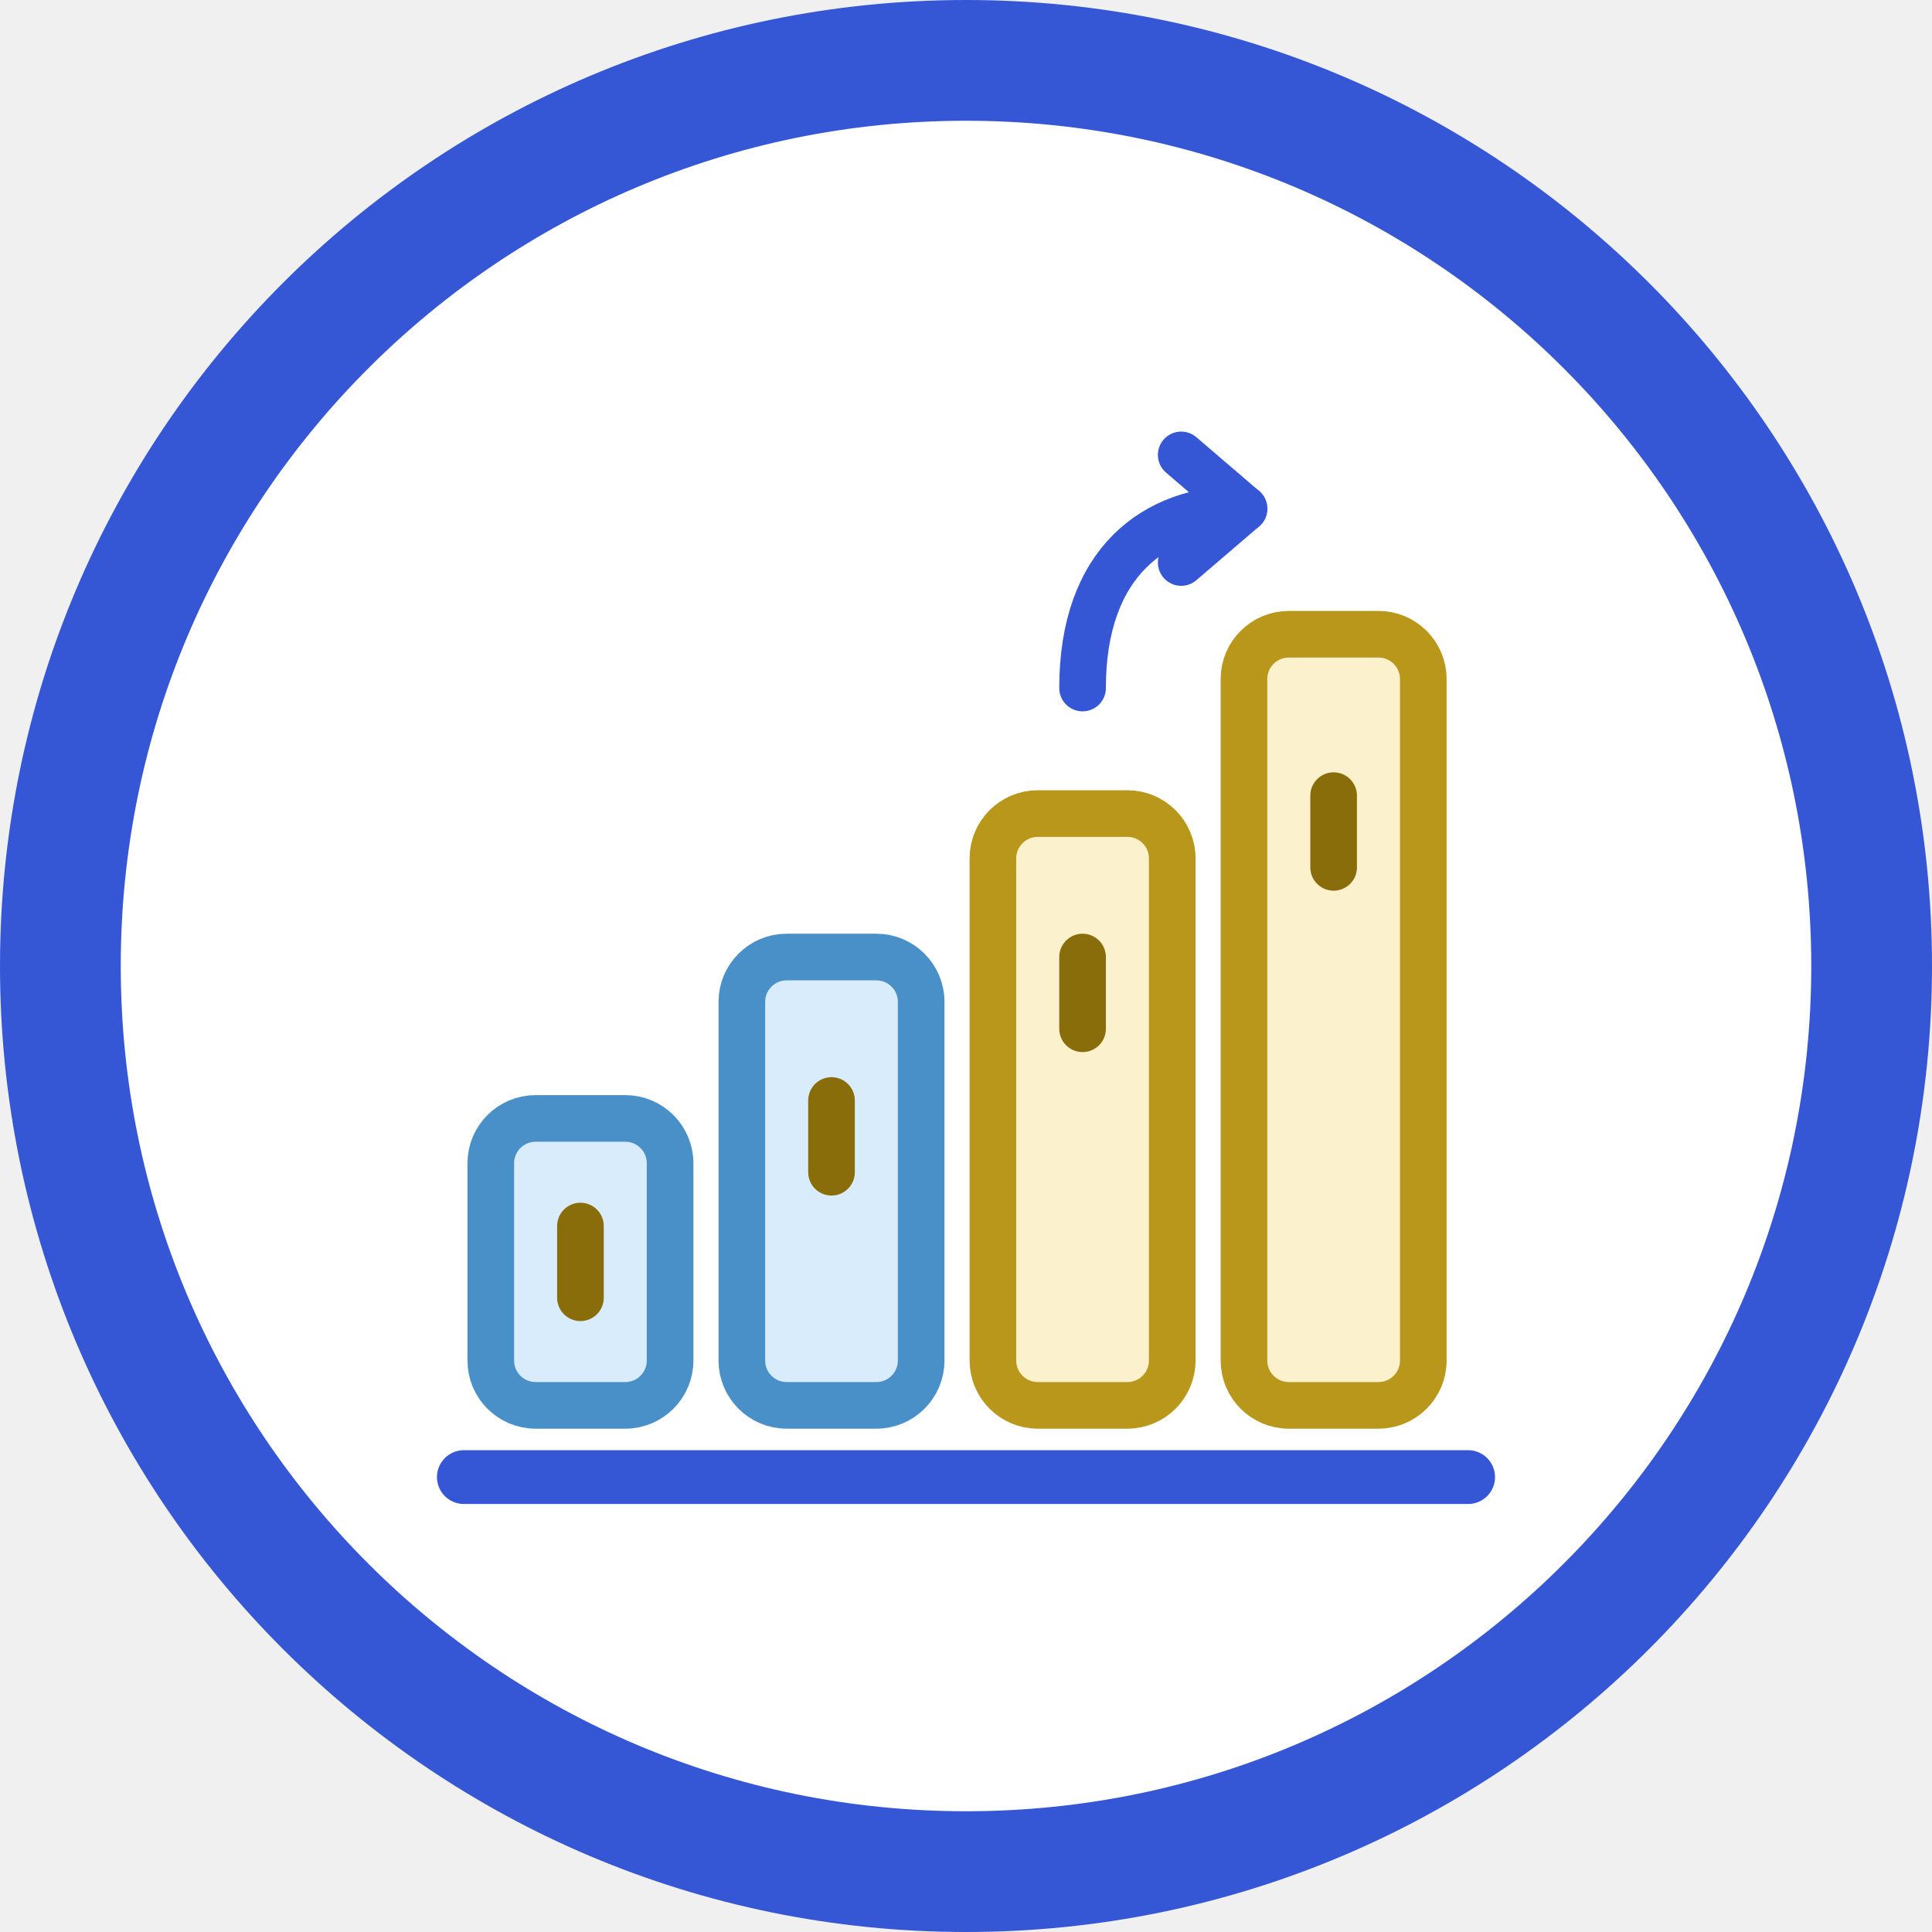
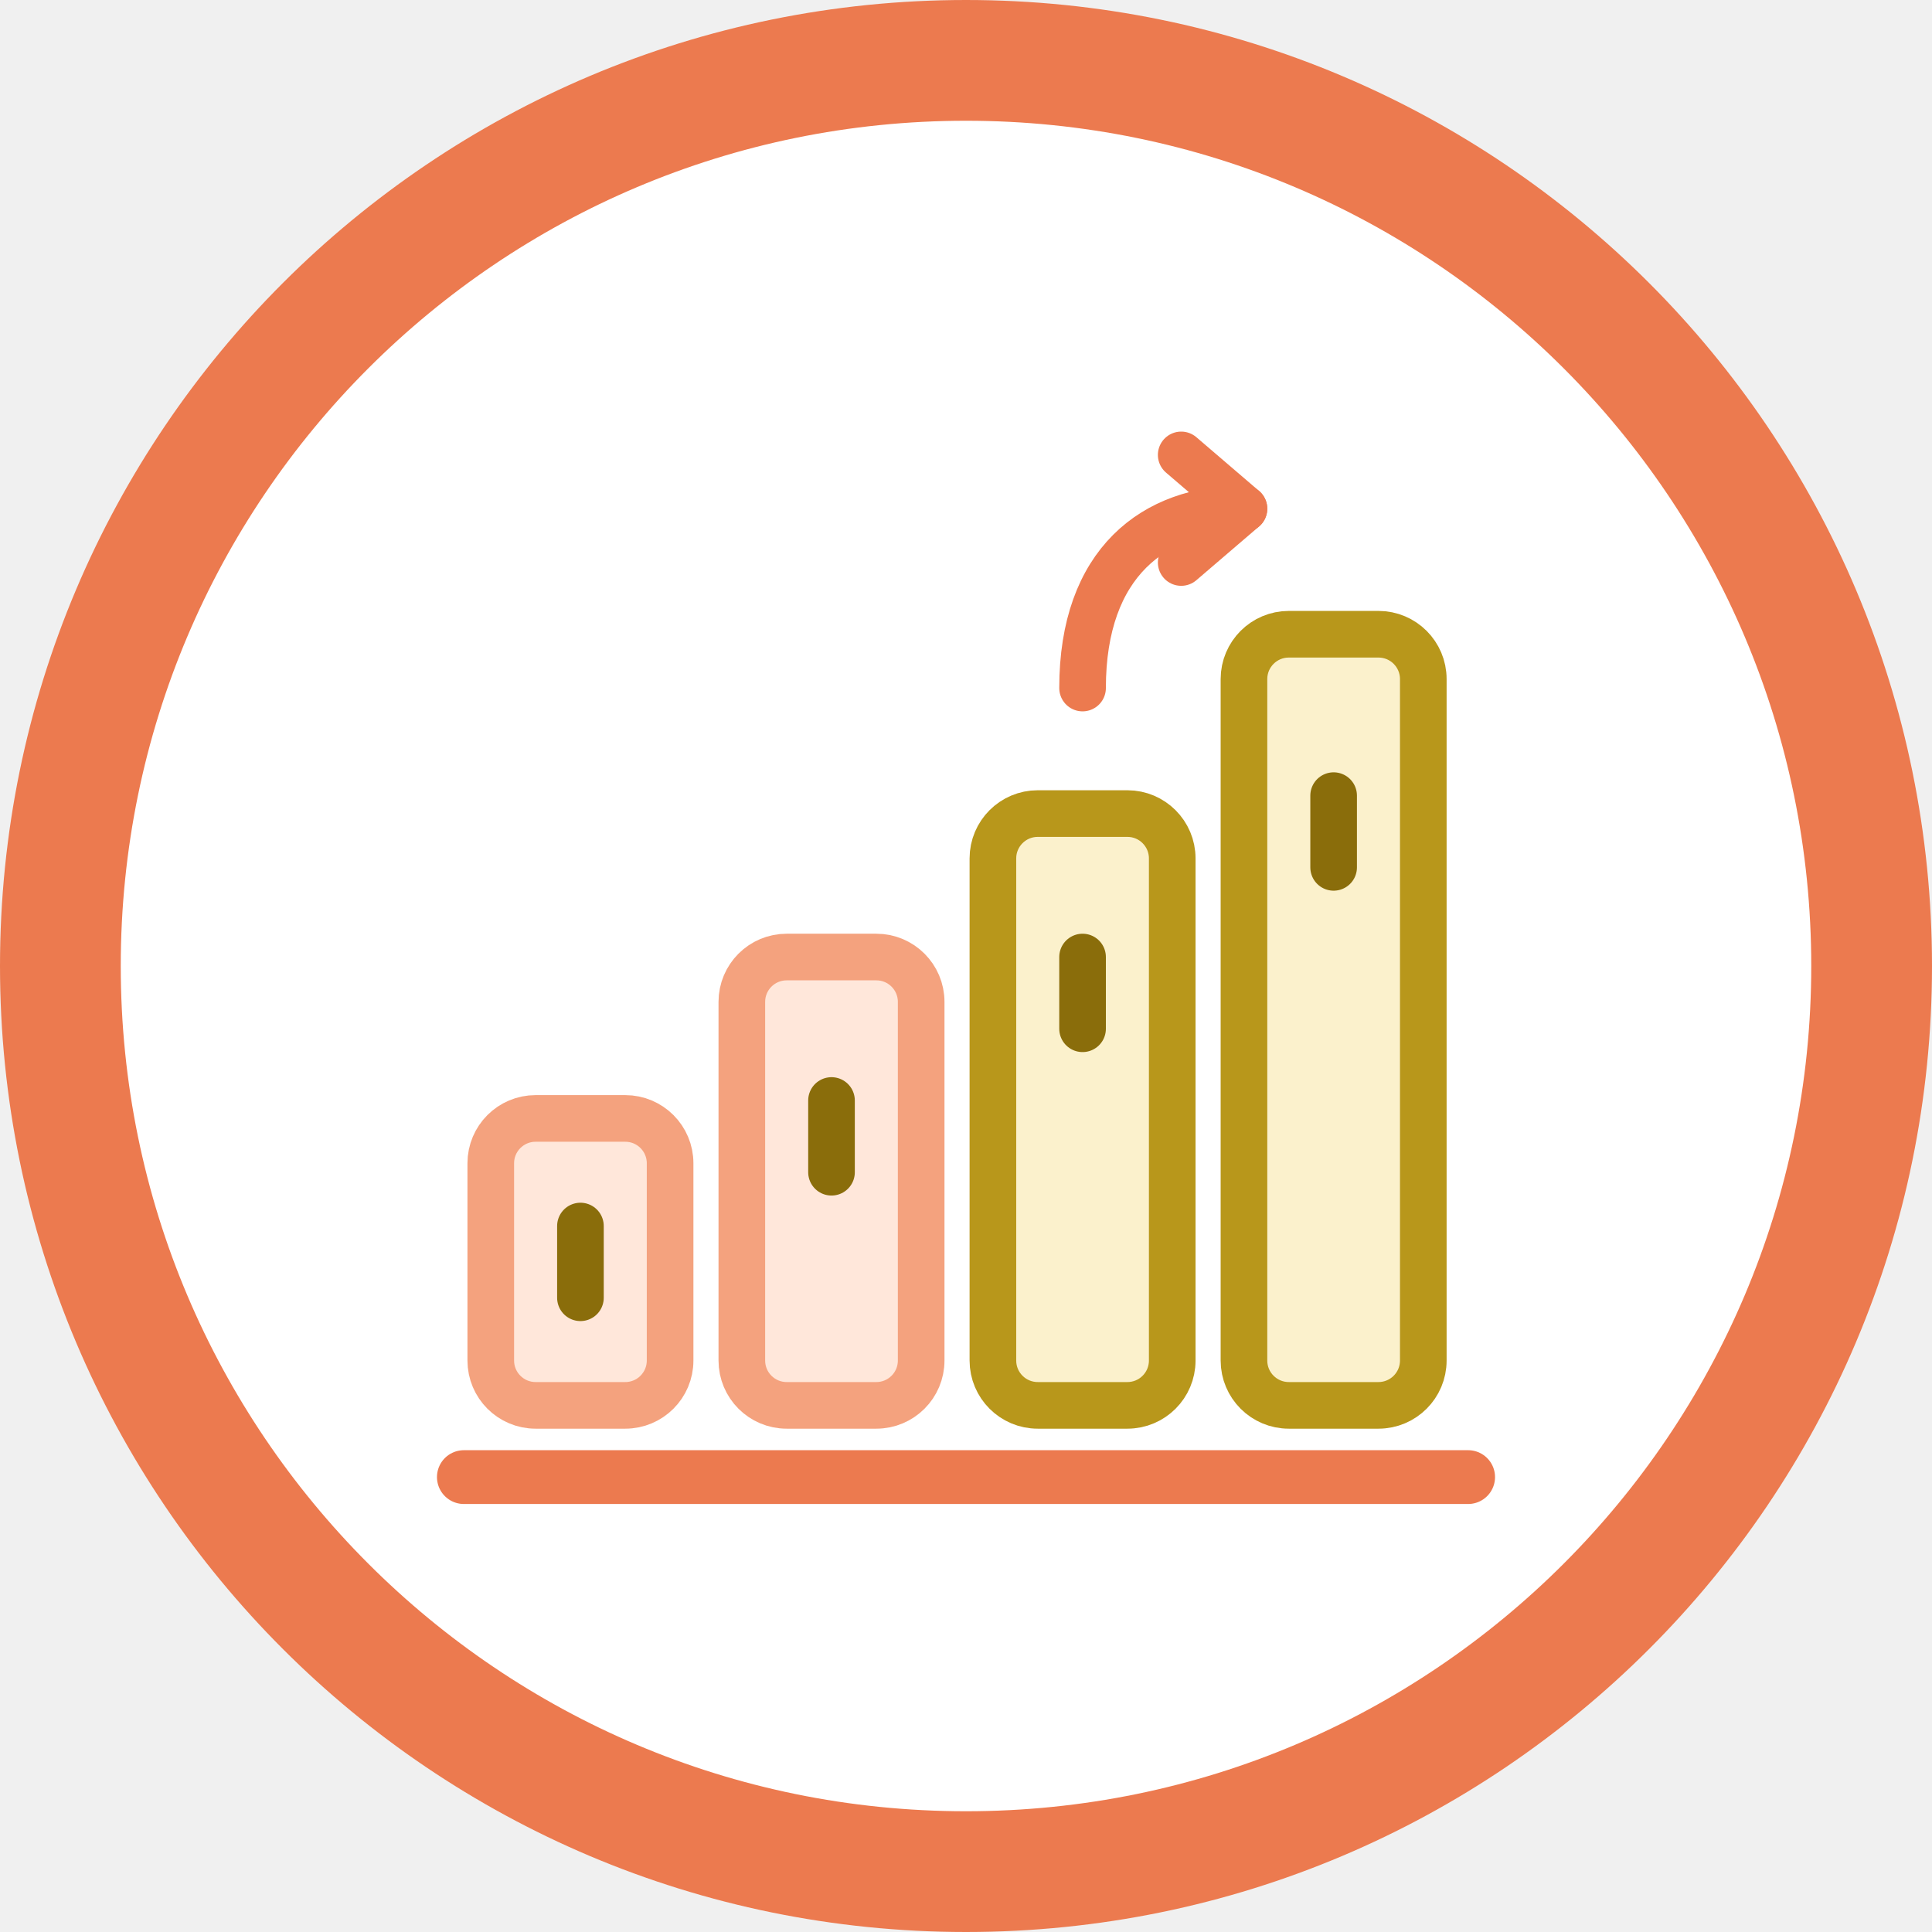
<svg xmlns="http://www.w3.org/2000/svg" viewBox="0 0 64 64" data-badge="1">
-   <circle cx="32" cy="32" r="30" fill="#ffffff" stroke="#3557d6" stroke-width="4" />
+   <circle cx="32" cy="32" r="30" fill="#ffffff" stroke="#ec7a4f" stroke-width="4" />
  <svg x="14" y="14" width="36" height="36" viewBox="1.7 1.2 60.6 60.6">
    <g stroke-width="2.6" stroke-linejoin="round">
-       <rect x="5.5" y="40" width="10" height="16" rx="2.5" fill="#d8ecfb" stroke="#4a90c8" />
-       <rect x="19.5" y="31" width="10" height="25" rx="2.5" fill="#d8ecfb" stroke="#4a90c8" />
+       <rect x="5.5" y="40" width="10" height="16" rx="2.5" fill="#ffe7da" stroke="#f4a27e" />
+       <rect x="19.5" y="31" width="10" height="25" rx="2.5" fill="#ffe7da" stroke="#f4a27e" />
      <rect x="33.5" y="23" width="10" height="33" rx="2.5" fill="#fbf1cc" stroke="#b8971b" />
      <rect x="47.5" y="13" width="10" height="43" rx="2.5" fill="#fbf1cc" stroke="#b8971b" />
    </g>
-     <path d="M4 60h56" stroke="#3557d6" stroke-width="3" stroke-linecap="round" />
-     <g fill="none" stroke="#3557d6" stroke-width="2.6" stroke-linecap="round" stroke-linejoin="round">
+     <path d="M4 60h56" stroke="#ec7a4f" stroke-width="3" stroke-linecap="round" />
+     <g fill="none" stroke="#ec7a4f" stroke-width="2.6" stroke-linecap="round" stroke-linejoin="round">
      <path d="M38.5 16c0-7 4-10 9-10" />
      <path d="M44 3l3.5 3-3.5 3" />
    </g>
    <g stroke="#8a6d0b" stroke-width="2.6" stroke-linecap="round">
      <path d="M10.5 46v4M24.5 39v4M38.5 31v4M52.5 22v4" />
    </g>
  </svg>
</svg>
